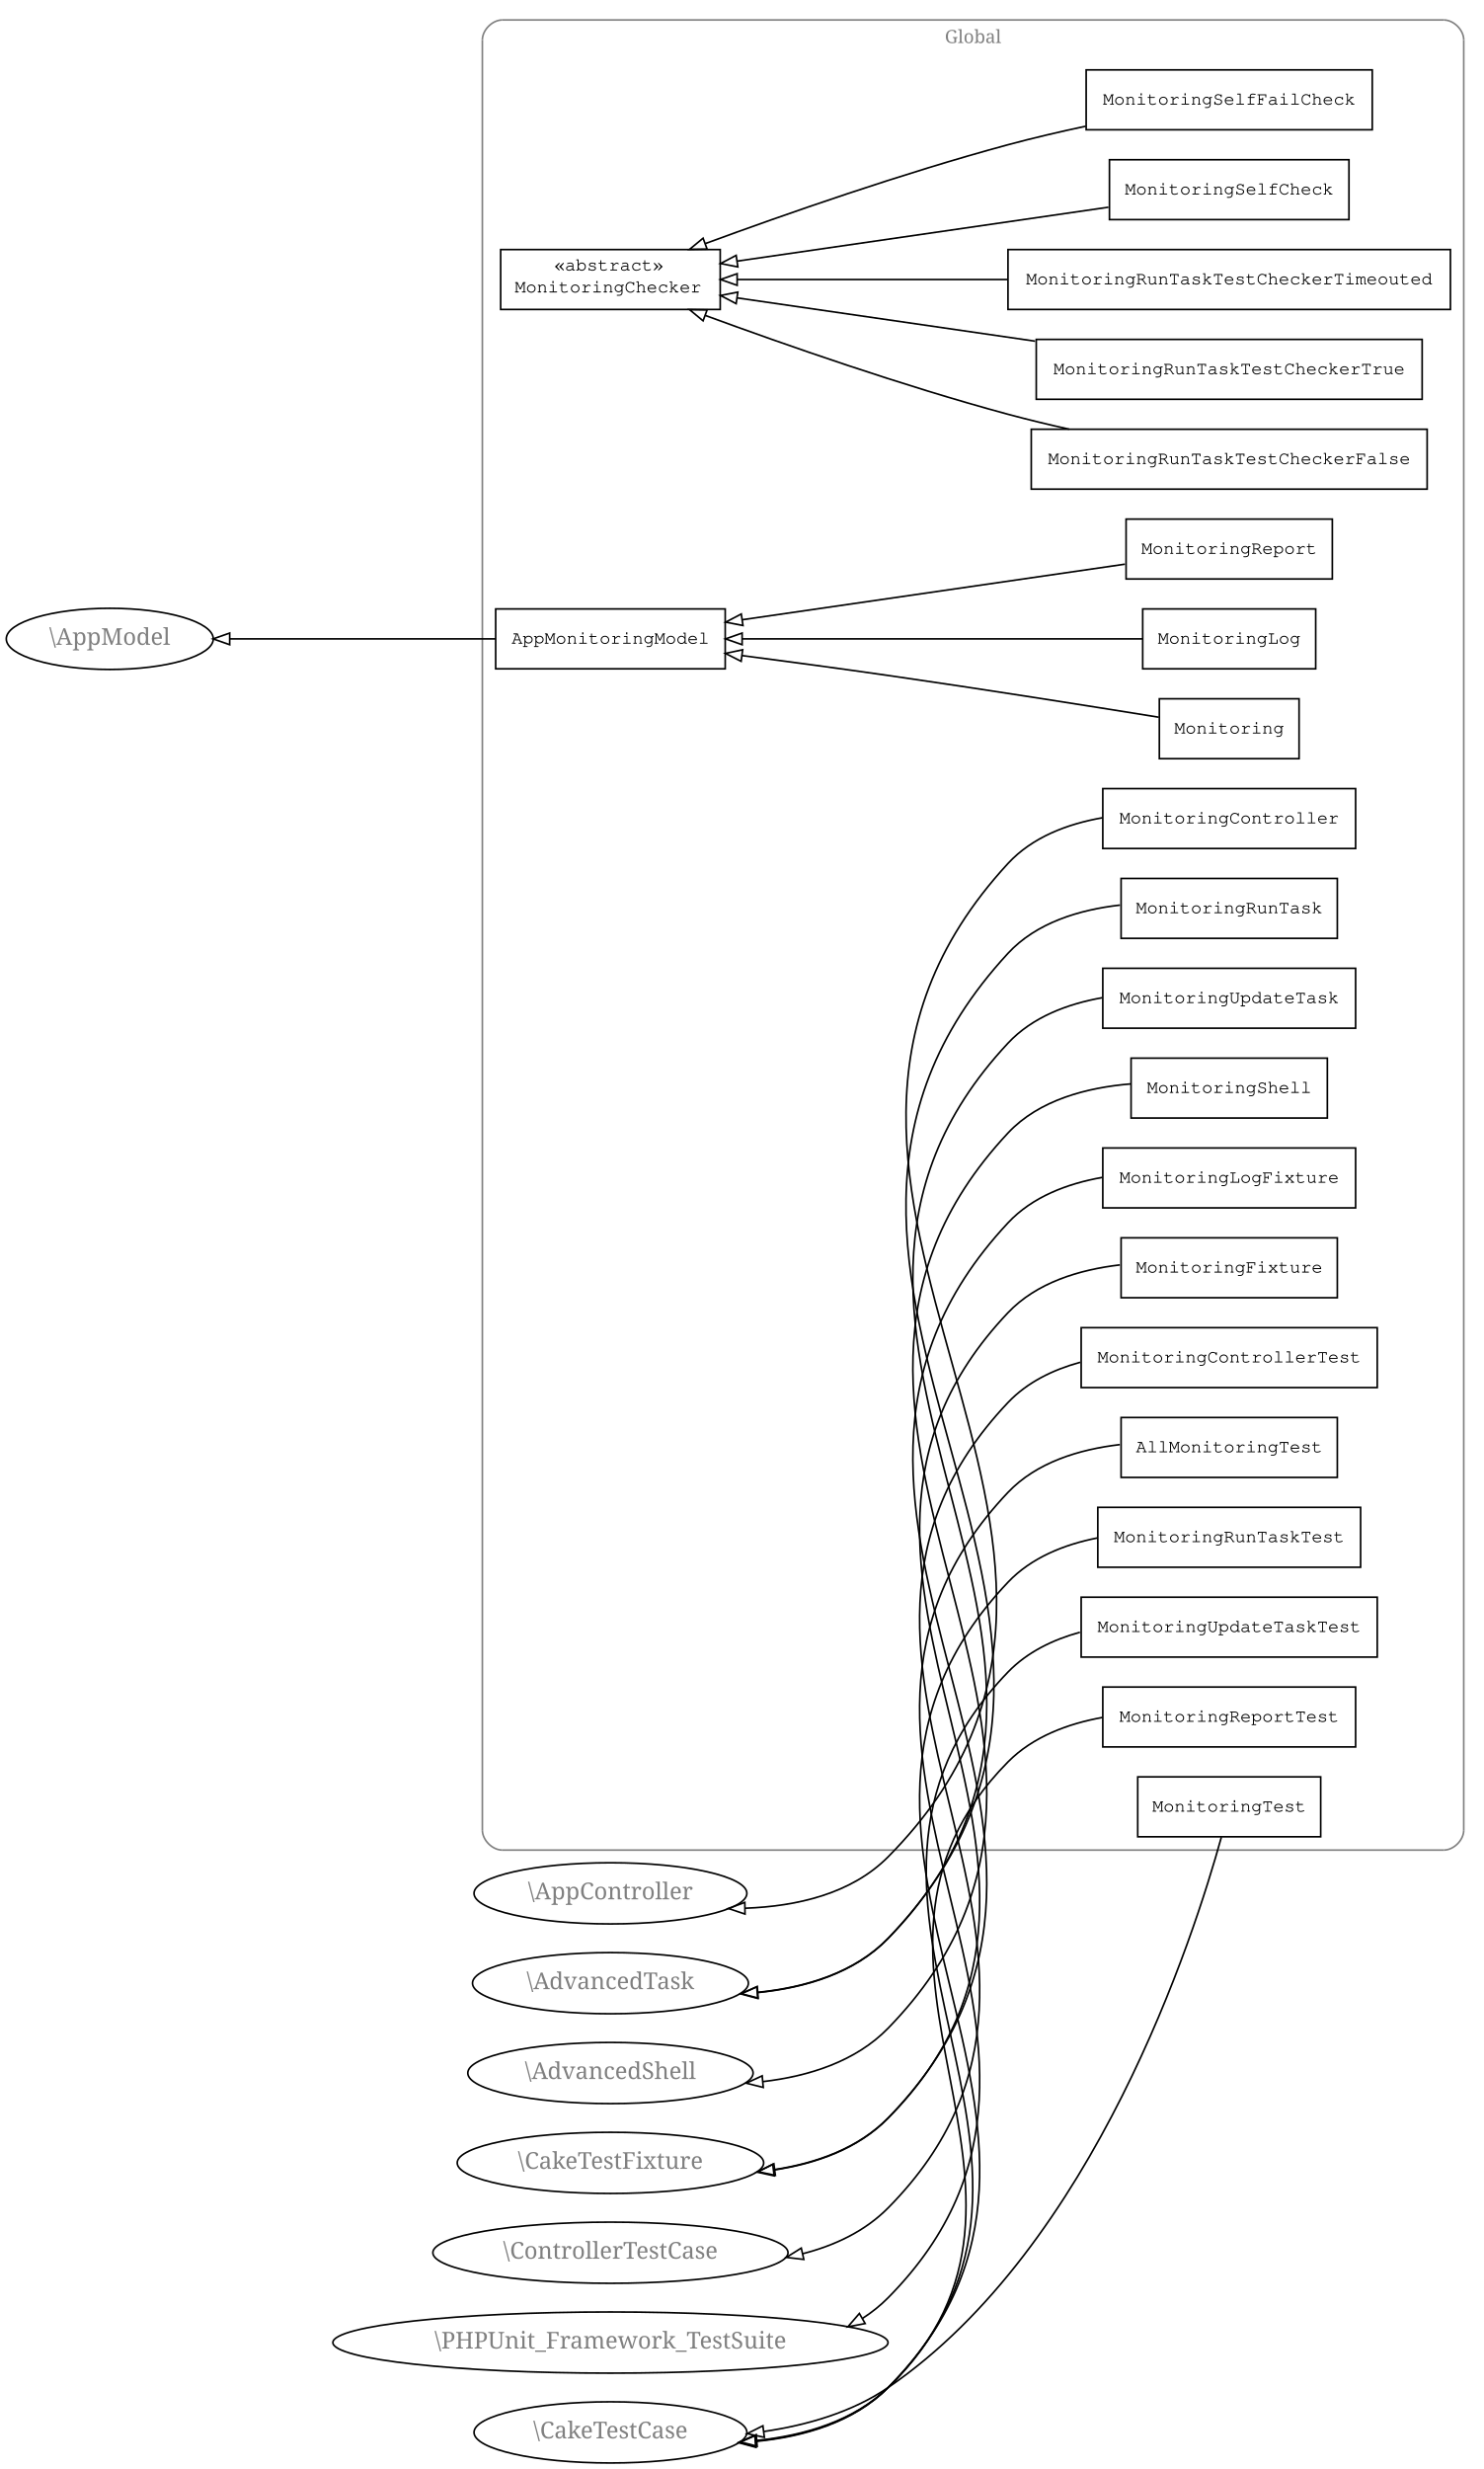
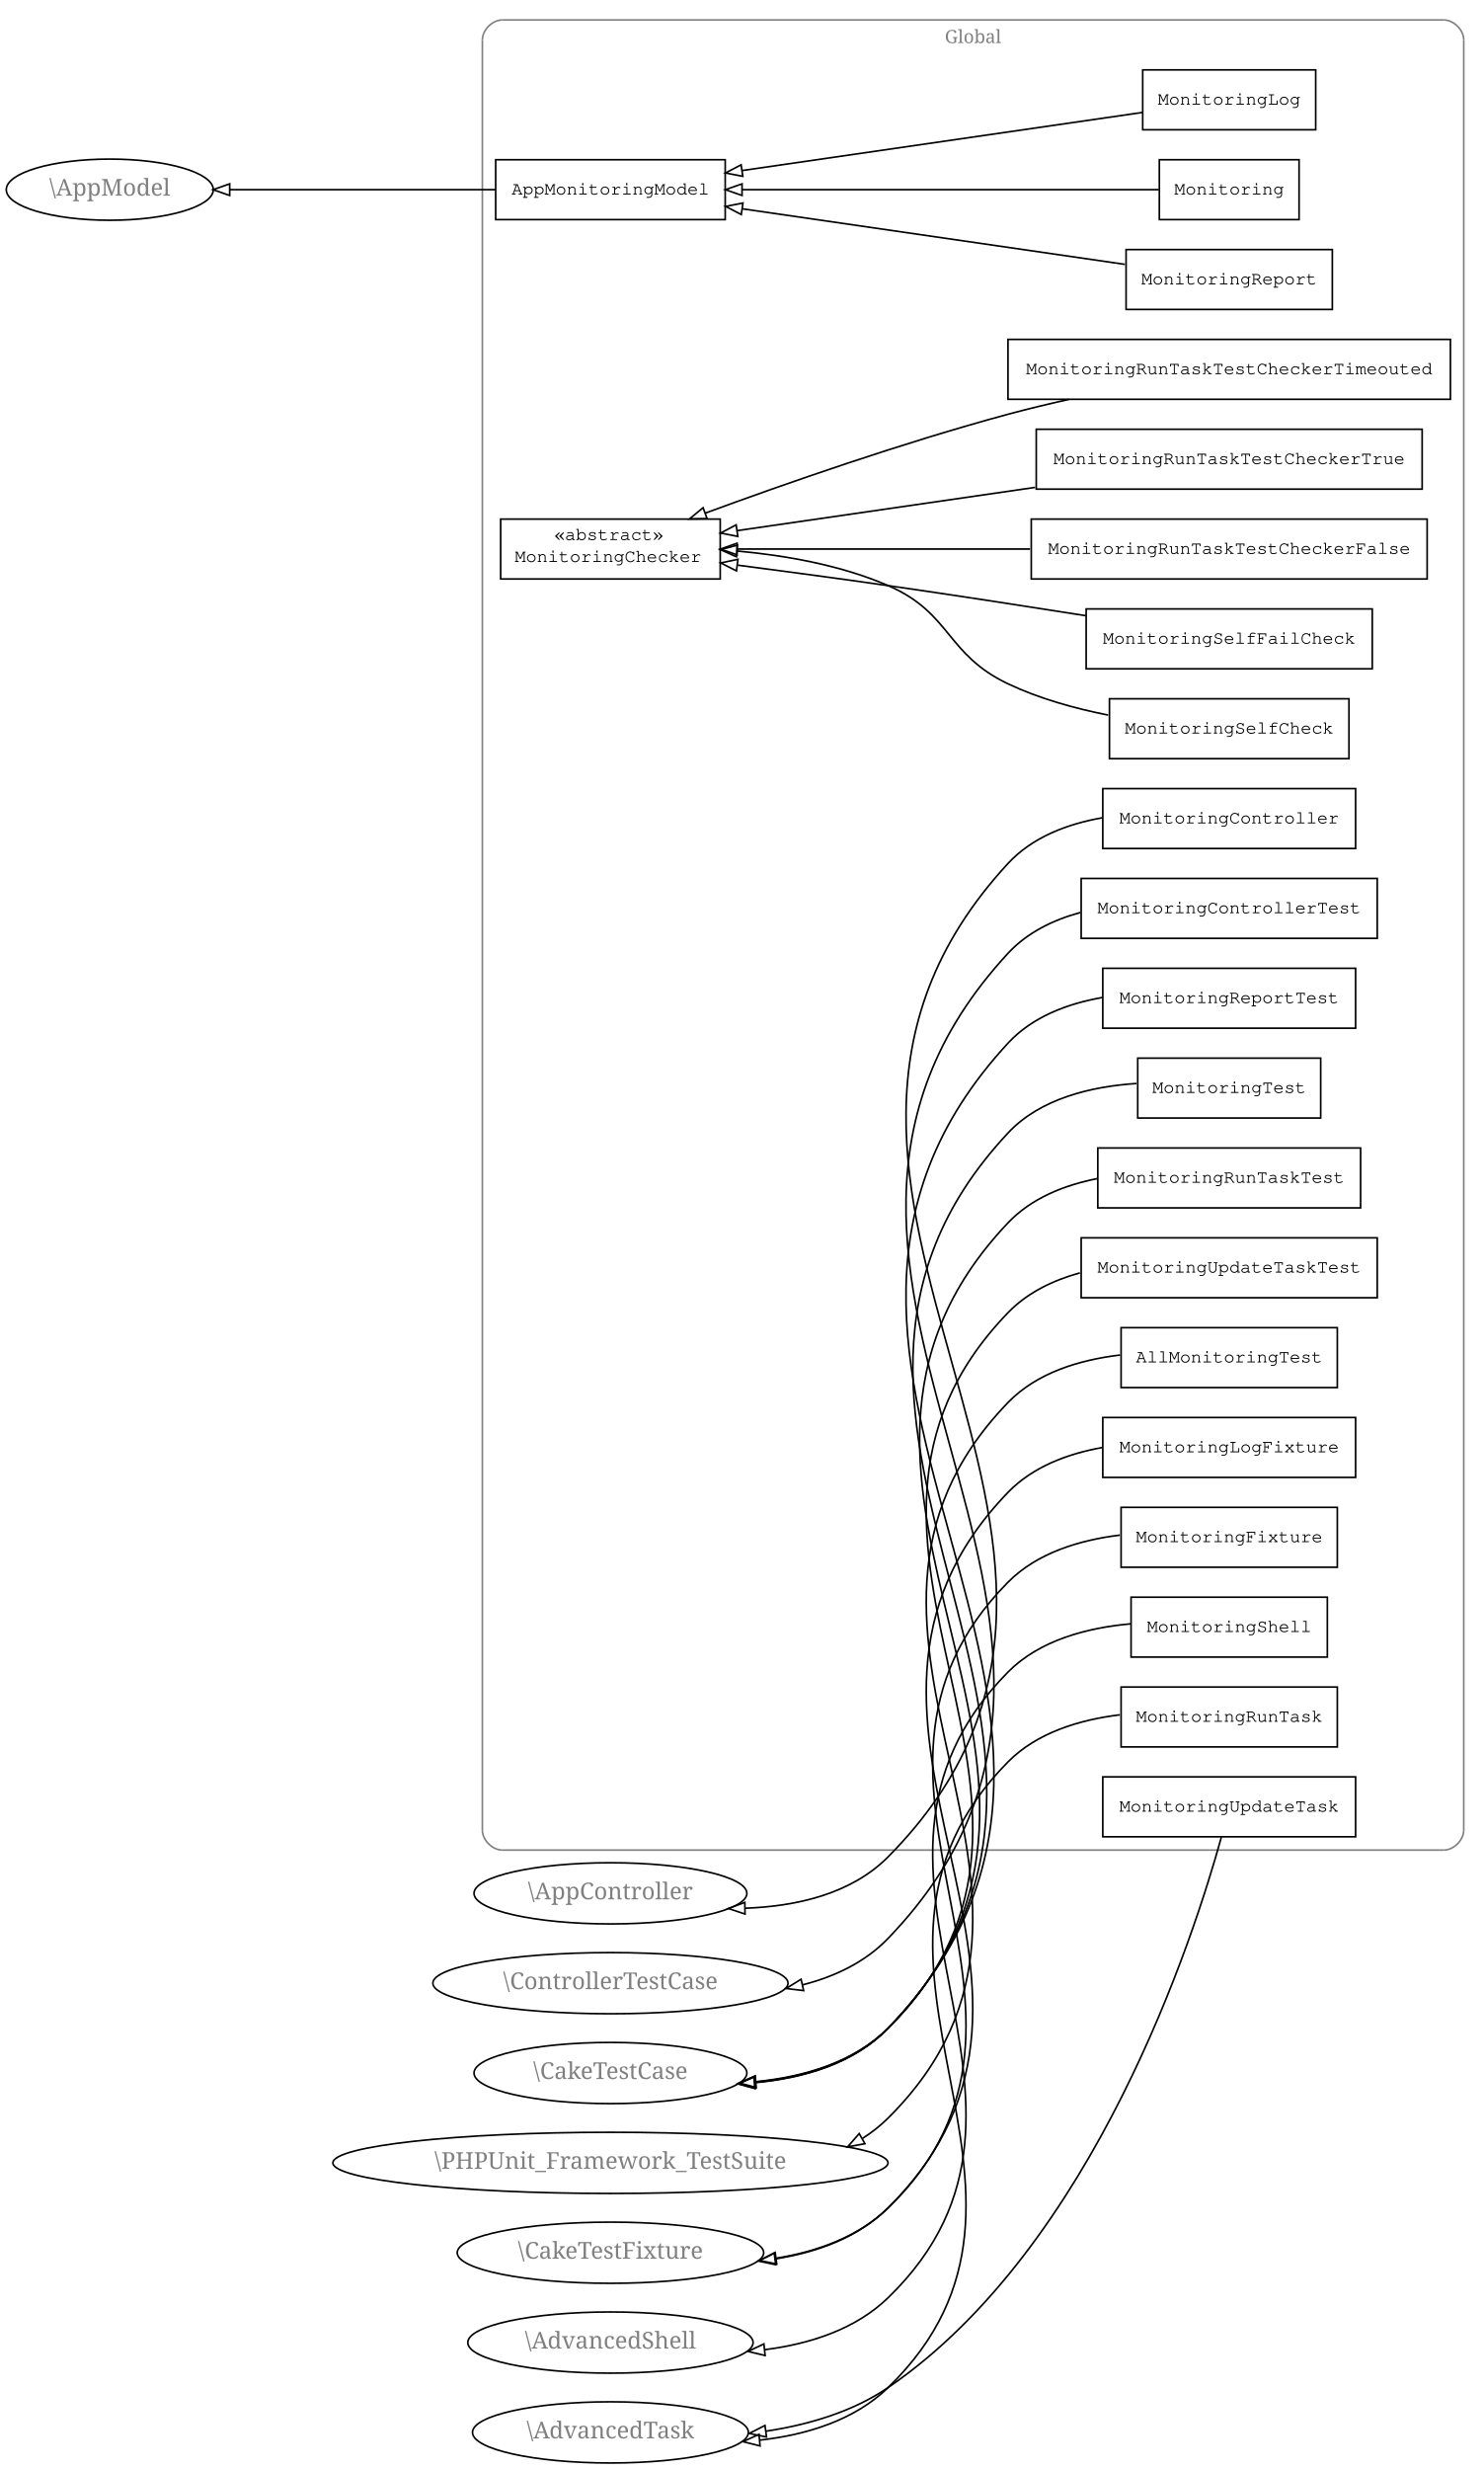
<svg xmlns="http://www.w3.org/2000/svg" width="892pt" height="1484pt" viewBox="0.00 0.00 892.00 1484.00">
  <g id="graph1" class="graph" transform="scale(1 1) rotate(0) translate(4 1480)">
    <polygon fill="white" stroke="white" points="-4,5 -4,-1480 889,-1480 889,5 -4,5" />
    <g id="graph2" class="cluster">
      <polyline fill="none" stroke="gray" points="298,-368 864,-368 " />
      <path fill="none" stroke="gray" d="M864,-368C870,-368 876,-374 876,-380" />
      <polyline fill="none" stroke="gray" points="876,-380 876,-1456 " />
      <path fill="none" stroke="gray" d="M876,-1456C876,-1462 870,-1468 864,-1468" />
      <polyline fill="none" stroke="gray" points="864,-1468 298,-1468 " />
      <path fill="none" stroke="gray" d="M298,-1468C292,-1468 286,-1462 286,-1456" />
      <polyline fill="none" stroke="gray" points="286,-1456 286,-380 " />
      <path fill="none" stroke="gray" d="M286,-380C286,-374 292,-368 298,-368" />
      <text text-anchor="middle" x="581" y="-1454.1" font-family="Times Roman,serif" font-size="11.00" fill="gray">Global</text>
    </g>
    <g id="node2" class="node">
-       <polygon fill="none" stroke="black" points="821,-1438 649,-1438 649,-1402 821,-1402 821,-1438" />
-       <text text-anchor="middle" x="735" y="-1417.1" font-family="Courier,monospace" font-size="11.00">MonitoringSelfFailCheck</text>
-     </g>
-     <g id="node3" class="node">
-       <polygon fill="none" stroke="black" points="429,-1330 297,-1330 297,-1294 429,-1294 429,-1330" />
-       <text text-anchor="start" x="329" y="-1317.43" font-family="Courier,monospace" font-size="11.00">«abstract»</text>
-       <text text-anchor="start" x="305.5" y="-1304.23" font-family="Courier,monospace" font-size="11.00">MonitoringChecker</text>
-     </g>
-     <g id="edge3" class="edge">
-       <path fill="none" stroke="black" d="M648.773,-1404.15C633.126,-1400.81 617.014,-1397.05 602,-1393 538.882,-1375.97 468.143,-1351.27 420.112,-1333.63" />
-       <polygon fill="none" stroke="black" points="421.112,-1330.27 410.518,-1330.09 418.688,-1336.84 421.112,-1330.27" />
-     </g>
-     <g id="node4" class="node">
-       <polygon fill="none" stroke="black" points="807,-1384 663,-1384 663,-1348 807,-1348 807,-1384" />
-       <text text-anchor="middle" x="735" y="-1363.1" font-family="Courier,monospace" font-size="11.00">MonitoringSelfCheck</text>
-     </g>
-     <g id="edge5" class="edge">
-       <path fill="none" stroke="black" d="M662.392,-1355.46C598.166,-1346.14 504.772,-1332.58 439.423,-1323.09" />
-       <polygon fill="none" stroke="black" points="439.584,-1319.58 429.185,-1321.61 438.578,-1326.51 439.584,-1319.58" />
-     </g>
-     <g id="node5" class="node">
      <polygon fill="none" stroke="black" points="811,-1006 659,-1006 659,-970 811,-970 811,-1006" />
      <text text-anchor="middle" x="735" y="-985.1" font-family="Courier,monospace" font-size="11.00">MonitoringController</text>
    </g>
-     <g id="node27" class="node">
+     <g id="node25" class="node">
      <ellipse fill="none" stroke="black" cx="363" cy="-342" rx="82.024" ry="18.385" />
      <text text-anchor="middle" x="363" y="-338.4" font-family="Times Roman,serif" font-size="14.00" fill="gray">\AppController</text>
    </g>
-     <g id="edge7" class="edge">
+     <g id="edge3" class="edge">
      <path fill="none" stroke="black" d="M658.937,-988.508C637.78,-984.811 616.62,-976.844 602,-961 420.756,-764.592 717.94,-554.011 530,-364 507.921,-341.678 474.988,-334.209 444.189,-333.062" />
      <polygon fill="none" stroke="black" points="443.898,-329.557 433.845,-332.903 443.79,-336.556 443.898,-329.557" />
    </g>
+     <g id="node3" class="node">
+       <polygon fill="none" stroke="black" points="432,-1384 294,-1384 294,-1348 432,-1348 432,-1384" />
+       <text text-anchor="middle" x="363" y="-1363.1" font-family="Courier,monospace" font-size="11.00">AppMonitoringModel</text>
+     </g>
+     <g id="node27" class="node">
+       <ellipse fill="none" stroke="black" cx="62" cy="-1366" rx="62.225" ry="18.385" />
+       <text text-anchor="middle" x="62" y="-1362.4" font-family="Times Roman,serif" font-size="14.00" fill="gray">\AppModel</text>
+     </g>
+     <g id="edge5" class="edge">
+       <path fill="none" stroke="black" d="M293.945,-1366C246.143,-1366 182.655,-1366 134.187,-1366" />
+       <polygon fill="none" stroke="black" points="134.084,-1362.5 124.084,-1366 134.084,-1369.5 134.084,-1362.5" />
+     </g>
+     <g id="node4" class="node">
+       <polygon fill="none" stroke="black" points="787,-1438 683,-1438 683,-1402 787,-1402 787,-1438" />
+       <text text-anchor="middle" x="735" y="-1417.1" font-family="Courier,monospace" font-size="11.00">MonitoringLog</text>
+     </g>
+     <g id="edge7" class="edge">
+       <path fill="none" stroke="black" d="M682.883,-1412.43C620.338,-1403.36 514.827,-1388.04 442.189,-1377.5" />
+       <polygon fill="none" stroke="black" points="442.565,-1374.01 432.166,-1376.04 441.56,-1380.94 442.565,-1374.01" />
+     </g>
+     <g id="node5" class="node">
+       <polygon fill="none" stroke="black" points="777,-1384 693,-1384 693,-1348 777,-1348 777,-1384" />
+       <text text-anchor="middle" x="735" y="-1363.1" font-family="Courier,monospace" font-size="11.00">Monitoring</text>
+     </g>
+     <g id="edge9" class="edge">
+       <path fill="none" stroke="black" d="M692.689,-1366C631.909,-1366 518.789,-1366 442.204,-1366" />
+       <polygon fill="none" stroke="black" points="442.118,-1362.5 432.118,-1366 442.118,-1369.5 442.118,-1362.5" />
+     </g>
    <g id="node6" class="node">
-       <polygon fill="none" stroke="black" points="800,-952 670,-952 670,-916 800,-916 800,-952" />
-       <text text-anchor="middle" x="735" y="-931.1" font-family="Courier,monospace" font-size="11.00">MonitoringRunTask</text>
-     </g>
-     <g id="node29" class="node">
-       <ellipse fill="none" stroke="black" cx="363" cy="-288" rx="82.939" ry="18.385" />
-       <text text-anchor="middle" x="363" y="-284.4" font-family="Times Roman,serif" font-size="14.00" fill="gray">\AdvancedTask</text>
-     </g>
-     <g id="edge9" class="edge">
-       <path fill="none" stroke="black" d="M669.323,-935.989C644.904,-933.201 619.026,-925.432 602,-907 422.154,-712.303 713.703,-506.061 530,-315 509.788,-293.979 480.132,-285.202 451.399,-282.335" />
-       <polygon fill="none" stroke="black" points="451.53,-278.834 441.291,-281.556 450.992,-285.814 451.53,-278.834" />
+       <polygon fill="none" stroke="black" points="797,-1330 673,-1330 673,-1294 797,-1294 797,-1330" />
+       <text text-anchor="middle" x="735" y="-1309.1" font-family="Courier,monospace" font-size="11.00">MonitoringReport</text>
+     </g>
+     <g id="edge11" class="edge">
+       <path fill="none" stroke="black" d="M672.316,-1321.1C608.964,-1330.3 510.874,-1344.53 442.185,-1354.51" />
+       <polygon fill="none" stroke="black" points="441.665,-1351.04 432.271,-1355.94 442.67,-1357.97 441.665,-1351.04" />
    </g>
    <g id="node7" class="node">
+       <polygon fill="none" stroke="black" points="824,-952 646,-952 646,-916 824,-916 824,-952" />
+       <text text-anchor="middle" x="735" y="-931.1" font-family="Courier,monospace" font-size="11.00">MonitoringControllerTest</text>
+     </g>
+     <g id="node32" class="node">
+       <ellipse fill="none" stroke="black" cx="363" cy="-288" rx="106.773" ry="18.385" />
+       <text text-anchor="middle" x="363" y="-284.4" font-family="Times Roman,serif" font-size="14.00" fill="gray">\ControllerTestCase</text>
+     </g>
+     <g id="edge13" class="edge">
+       <path fill="none" stroke="black" d="M645.483,-931.518C629.067,-927.049 613.511,-919.461 602,-907 422.154,-712.303 713.703,-506.061 530,-315 516.156,-300.602 497.882,-291.948 478.507,-287.003" />
+       <polygon fill="none" stroke="black" points="479.131,-283.556 468.61,-284.804 477.613,-290.389 479.131,-283.556" />
+     </g>
+     <g id="node8" class="node">
      <polygon fill="none" stroke="black" points="811,-898 659,-898 659,-862 811,-862 811,-898" />
-       <text text-anchor="middle" x="735" y="-877.1" font-family="Courier,monospace" font-size="11.00">MonitoringUpdateTask</text>
-     </g>
-     <g id="edge11" class="edge">
-       <path fill="none" stroke="black" d="M658.718,-880.328C637.681,-876.601 616.643,-868.662 602,-853 437.247,-676.777 698.244,-487.893 530,-315 509.754,-294.195 480.245,-285.43 451.645,-282.511" />
-       <polygon fill="none" stroke="black" points="451.829,-279.014 441.584,-281.712 451.275,-285.992 451.829,-279.014" />
-     </g>
-     <g id="node8" class="node">
-       <polygon fill="none" stroke="black" points="794,-844 676,-844 676,-808 794,-808 794,-844" />
-       <text text-anchor="middle" x="735" y="-823.1" font-family="Courier,monospace" font-size="11.00">MonitoringShell</text>
-     </g>
-     <g id="node32" class="node">
-       <ellipse fill="none" stroke="black" cx="363" cy="-234" rx="85.768" ry="18.385" />
-       <text text-anchor="middle" x="363" y="-230.4" font-family="Times Roman,serif" font-size="14.00" fill="gray">\AdvancedShell</text>
-     </g>
-     <g id="edge13" class="edge">
-       <path fill="none" stroke="black" d="M675.923,-828.52C649.723,-826.38 620.665,-818.965 602,-799 437.247,-622.777 698.244,-433.893 530,-261 510.481,-240.942 482.352,-232.075 454.729,-228.848" />
-       <polygon fill="none" stroke="black" points="454.873,-225.346 444.591,-227.904 454.224,-232.316 454.873,-225.346" />
+       <text text-anchor="middle" x="735" y="-877.1" font-family="Courier,monospace" font-size="11.00">MonitoringReportTest</text>
+     </g>
+     <g id="node34" class="node">
+       <ellipse fill="none" stroke="black" cx="363" cy="-234" rx="82.024" ry="18.385" />
+       <text text-anchor="middle" x="363" y="-230.4" font-family="Times Roman,serif" font-size="14.00" fill="gray">\CakeTestCase</text>
+     </g>
+     <g id="edge15" class="edge">
+       <path fill="none" stroke="black" d="M658.947,-880.499C637.79,-876.801 616.628,-868.836 602,-853 422.154,-658.303 713.703,-452.061 530,-261 509.424,-239.6 479.06,-230.89 449.846,-228.185" />
+       <polygon fill="none" stroke="black" points="449.798,-224.673 439.579,-227.468 449.311,-231.656 449.798,-224.673" />
    </g>
    <g id="node9" class="node">
-       <polygon fill="none" stroke="black" points="811,-790 659,-790 659,-754 811,-754 811,-790" />
-       <text text-anchor="middle" x="735" y="-769.1" font-family="Courier,monospace" font-size="11.00">MonitoringLogFixture</text>
-     </g>
-     <g id="node34" class="node">
-       <ellipse fill="none" stroke="black" cx="363" cy="-180" rx="92.13" ry="18.385" />
-       <text text-anchor="middle" x="363" y="-176.4" font-family="Times Roman,serif" font-size="14.00" fill="gray">\CakeTestFixture</text>
-     </g>
-     <g id="edge15" class="edge">
-       <path fill="none" stroke="black" d="M658.718,-772.328C637.681,-768.601 616.643,-760.662 602,-745 437.247,-568.777 698.244,-379.893 530,-207 512.008,-188.511 486.702,-179.531 461.218,-175.712" />
-       <polygon fill="none" stroke="black" points="461.432,-172.212 451.077,-174.453 460.57,-179.158 461.432,-172.212" />
+       <polygon fill="none" stroke="black" points="790,-844 680,-844 680,-808 790,-808 790,-844" />
+       <text text-anchor="middle" x="735" y="-823.1" font-family="Courier,monospace" font-size="11.00">MonitoringTest</text>
+     </g>
+     <g id="edge17" class="edge">
+       <path fill="none" stroke="black" d="M679.294,-828.768C652.247,-826.996 621.47,-819.825 602,-799 437.247,-622.777 698.244,-433.893 530,-261 509.387,-239.818 479.174,-231.117 450.093,-228.358" />
+       <polygon fill="none" stroke="black" points="450.098,-224.849 439.872,-227.619 449.593,-231.831 450.098,-224.849" />
    </g>
    <g id="node10" class="node">
-       <polygon fill="none" stroke="black" points="800,-736 670,-736 670,-700 800,-700 800,-736" />
-       <text text-anchor="middle" x="735" y="-715.1" font-family="Courier,monospace" font-size="11.00">MonitoringFixture</text>
-     </g>
-     <g id="edge17" class="edge">
-       <path fill="none" stroke="black" d="M669.229,-719.715C644.946,-716.862 619.189,-709.118 602,-691 452.317,-533.228 682.808,-361.747 530,-207 512.056,-188.828 487.033,-179.886 461.812,-176" />
-       <polygon fill="none" stroke="black" points="462.138,-172.513 451.774,-174.71 461.246,-179.456 462.138,-172.513" />
+       <polygon fill="none" stroke="black" points="800,-682 670,-682 670,-646 800,-646 800,-682" />
+       <text text-anchor="middle" x="735" y="-661.1" font-family="Courier,monospace" font-size="11.00">AllMonitoringTest</text>
+     </g>
+     <g id="node37" class="node">
+       <ellipse fill="none" stroke="black" cx="363" cy="-180" rx="166.877" ry="18.385" />
+       <text text-anchor="middle" x="363" y="-176.4" font-family="Times Roman,serif" font-size="14.00" fill="gray">\PHPUnit_Framework_TestSuite</text>
+     </g>
+     <g id="edge19" class="edge">
+       <path fill="none" stroke="black" d="M669.398,-665.553C645.139,-662.677 619.354,-654.961 602,-637 467.358,-497.648 667.401,-343.632 530,-207 525.285,-202.311 520.098,-198.241 514.559,-194.716" />
+       <polygon fill="none" stroke="black" points="516.006,-191.512 505.582,-189.615 512.547,-197.599 516.006,-191.512" />
    </g>
    <g id="node11" class="node">
-       <polygon fill="none" stroke="black" points="824,-682 646,-682 646,-646 824,-646 824,-682" />
-       <text text-anchor="middle" x="735" y="-661.1" font-family="Courier,monospace" font-size="11.00">MonitoringControllerTest</text>
-     </g>
-     <g id="node37" class="node">
-       <ellipse fill="none" stroke="black" cx="363" cy="-126" rx="106.773" ry="18.385" />
-       <text text-anchor="middle" x="363" y="-122.4" font-family="Times Roman,serif" font-size="14.00" fill="gray">\ControllerTestCase</text>
-     </g>
-     <g id="edge19" class="edge">
-       <path fill="none" stroke="black" d="M645.397,-661.186C629.088,-656.722 613.595,-649.221 602,-637 452.317,-479.228 682.808,-307.747 530,-153 516.054,-138.877 497.832,-130.329 478.565,-125.396" />
-       <polygon fill="none" stroke="black" points="479.248,-121.963 468.725,-123.197 477.721,-128.794 479.248,-121.963" />
+       <polygon fill="none" stroke="black" points="814,-790 656,-790 656,-754 814,-754 814,-790" />
+       <text text-anchor="middle" x="735" y="-769.1" font-family="Courier,monospace" font-size="11.00">MonitoringRunTaskTest</text>
+     </g>
+     <g id="edge21" class="edge">
+       <path fill="none" stroke="black" d="M655.74,-771.61C635.76,-767.661 616.027,-759.785 602,-745 452.317,-587.228 682.808,-415.747 530,-261 509.325,-240.063 479.255,-231.378 450.31,-228.563" />
+       <polygon fill="none" stroke="black" points="450.369,-225.057 440.136,-227.801 449.847,-232.038 450.369,-225.057" />
    </g>
    <g id="node12" class="node">
-       <polygon fill="none" stroke="black" points="800,-628 670,-628 670,-592 800,-592 800,-628" />
-       <text text-anchor="middle" x="735" y="-607.1" font-family="Courier,monospace" font-size="11.00">AllMonitoringTest</text>
-     </g>
-     <g id="node39" class="node">
-       <ellipse fill="none" stroke="black" cx="363" cy="-72" rx="166.877" ry="18.385" />
-       <text text-anchor="middle" x="363" y="-68.4" font-family="Times Roman,serif" font-size="14.00" fill="gray">\PHPUnit_Framework_TestSuite</text>
-     </g>
-     <g id="edge21" class="edge">
-       <path fill="none" stroke="black" d="M669.229,-611.715C644.946,-608.862 619.189,-601.118 602,-583 452.317,-425.228 682.808,-253.747 530,-99 525.328,-94.269 520.176,-90.163 514.666,-86.609" />
-       <polygon fill="none" stroke="black" points="516.142,-83.421 505.729,-81.469 512.652,-89.489 516.142,-83.421" />
+       <polygon fill="none" stroke="black" points="868,-1276 602,-1276 602,-1240 868,-1240 868,-1276" />
+       <text text-anchor="middle" x="735" y="-1255.1" font-family="Courier,monospace" font-size="11.00">MonitoringRunTaskTestCheckerTimeouted</text>
+     </g>
+     <g id="node18" class="node">
+       <polygon fill="none" stroke="black" points="429,-1168 297,-1168 297,-1132 429,-1132 429,-1168" />
+       <text text-anchor="start" x="329" y="-1155.43" font-family="Courier,monospace" font-size="11.00">«abstract»</text>
+       <text text-anchor="start" x="305.5" y="-1142.23" font-family="Courier,monospace" font-size="11.00">MonitoringChecker</text>
+     </g>
+     <g id="edge23" class="edge">
+       <path fill="none" stroke="black" d="M638.768,-1239.97C626.34,-1237.2 613.829,-1234.19 602,-1231 538.882,-1213.97 468.143,-1189.27 420.112,-1171.63" />
+       <polygon fill="none" stroke="black" points="421.112,-1168.27 410.518,-1168.09 418.688,-1174.84 421.112,-1168.27" />
    </g>
    <g id="node13" class="node">
-       <polygon fill="none" stroke="black" points="814,-574 656,-574 656,-538 814,-538 814,-574" />
-       <text text-anchor="middle" x="735" y="-553.1" font-family="Courier,monospace" font-size="11.00">MonitoringRunTaskTest</text>
-     </g>
-     <g id="node41" class="node">
-       <ellipse fill="none" stroke="black" cx="363" cy="-18" rx="82.024" ry="18.385" />
-       <text text-anchor="middle" x="363" y="-14.4" font-family="Times Roman,serif" font-size="14.00" fill="gray">\CakeTestCase</text>
-     </g>
-     <g id="edge23" class="edge">
-       <path fill="none" stroke="black" d="M655.74,-555.61C635.76,-551.661 616.027,-543.785 602,-529 452.317,-371.228 682.808,-199.747 530,-45 509.325,-24.063 479.255,-15.378 450.31,-12.563" />
-       <polygon fill="none" stroke="black" points="450.369,-9.057 440.136,-11.801 449.847,-16.038 450.369,-9.057" />
+       <polygon fill="none" stroke="black" points="851,-1222 619,-1222 619,-1186 851,-1186 851,-1222" />
+       <text text-anchor="middle" x="735" y="-1201.1" font-family="Courier,monospace" font-size="11.00">MonitoringRunTaskTestCheckerTrue</text>
+     </g>
+     <g id="edge25" class="edge">
+       <path fill="none" stroke="black" d="M618.318,-1187.06C559.888,-1178.58 490.808,-1168.55 439.247,-1161.07" />
+       <polygon fill="none" stroke="black" points="439.576,-1157.58 429.177,-1159.61 438.57,-1164.51 439.576,-1157.58" />
    </g>
    <g id="node14" class="node">
-       <polygon fill="none" stroke="black" points="868,-1330 602,-1330 602,-1294 868,-1294 868,-1330" />
-       <text text-anchor="middle" x="735" y="-1309.1" font-family="Courier,monospace" font-size="11.00">MonitoringRunTaskTestCheckerTimeouted</text>
-     </g>
-     <g id="edge25" class="edge">
-       <path fill="none" stroke="black" d="M601.75,-1312C547.172,-1312 485.988,-1312 439.223,-1312" />
-       <polygon fill="none" stroke="black" points="439.17,-1308.5 429.17,-1312 439.169,-1315.5 439.17,-1308.5" />
+       <polygon fill="none" stroke="black" points="854,-1168 616,-1168 616,-1132 854,-1132 854,-1168" />
+       <text text-anchor="middle" x="735" y="-1147.1" font-family="Courier,monospace" font-size="11.00">MonitoringRunTaskTestCheckerFalse</text>
+     </g>
+     <g id="edge27" class="edge">
+       <path fill="none" stroke="black" d="M615.249,-1150C557.525,-1150 490.008,-1150 439.359,-1150" />
+       <polygon fill="none" stroke="black" points="439.139,-1146.5 429.139,-1150 439.139,-1153.5 439.139,-1146.5" />
    </g>
    <g id="node15" class="node">
-       <polygon fill="none" stroke="black" points="851,-1276 619,-1276 619,-1240 851,-1240 851,-1276" />
-       <text text-anchor="middle" x="735" y="-1255.1" font-family="Courier,monospace" font-size="11.00">MonitoringRunTaskTestCheckerTrue</text>
-     </g>
-     <g id="edge27" class="edge">
-       <path fill="none" stroke="black" d="M618.318,-1274.94C559.888,-1283.42 490.808,-1293.45 439.247,-1300.93" />
-       <polygon fill="none" stroke="black" points="438.57,-1297.49 429.177,-1302.39 439.576,-1304.42 438.57,-1297.49" />
+       <polygon fill="none" stroke="black" points="824,-736 646,-736 646,-700 824,-700 824,-736" />
+       <text text-anchor="middle" x="735" y="-715.1" font-family="Courier,monospace" font-size="11.00">MonitoringUpdateTaskTest</text>
+     </g>
+     <g id="edge29" class="edge">
+       <path fill="none" stroke="black" d="M645.227,-714.927C629.03,-710.465 613.624,-703.03 602,-691 467.358,-551.648 667.401,-397.632 530,-261 509.228,-240.345 479.293,-231.686 450.486,-228.811" />
+       <polygon fill="none" stroke="black" points="450.602,-225.31 440.361,-228.025 450.061,-232.289 450.602,-225.31" />
    </g>
    <g id="node16" class="node">
-       <polygon fill="none" stroke="black" points="854,-1222 616,-1222 616,-1186 854,-1186 854,-1222" />
-       <text text-anchor="middle" x="735" y="-1201.1" font-family="Courier,monospace" font-size="11.00">MonitoringRunTaskTestCheckerFalse</text>
-     </g>
-     <g id="edge29" class="edge">
-       <path fill="none" stroke="black" d="M638.768,-1222.03C626.34,-1224.8 613.829,-1227.81 602,-1231 538.882,-1248.03 468.143,-1272.73 420.112,-1290.37" />
-       <polygon fill="none" stroke="black" points="418.688,-1287.16 410.518,-1293.91 421.112,-1293.73 418.688,-1287.16" />
+       <polygon fill="none" stroke="black" points="811,-628 659,-628 659,-592 811,-592 811,-628" />
+       <text text-anchor="middle" x="735" y="-607.1" font-family="Courier,monospace" font-size="11.00">MonitoringLogFixture</text>
+     </g>
+     <g id="node44" class="node">
+       <ellipse fill="none" stroke="black" cx="363" cy="-126" rx="92.13" ry="18.385" />
+       <text text-anchor="middle" x="363" y="-122.4" font-family="Times Roman,serif" font-size="14.00" fill="gray">\CakeTestFixture</text>
+     </g>
+     <g id="edge31" class="edge">
+       <path fill="none" stroke="black" d="M658.689,-609.964C637.778,-606.201 616.816,-598.335 602,-583 467.358,-443.648 667.401,-289.632 530,-153 511.983,-135.083 487.07,-126.193 461.98,-122.274" />
+       <polygon fill="none" stroke="black" points="462.365,-118.795 451.995,-120.967 461.456,-125.736 462.365,-118.795" />
    </g>
    <g id="node17" class="node">
-       <polygon fill="none" stroke="black" points="824,-520 646,-520 646,-484 824,-484 824,-520" />
-       <text text-anchor="middle" x="735" y="-499.1" font-family="Courier,monospace" font-size="11.00">MonitoringUpdateTaskTest</text>
-     </g>
-     <g id="edge31" class="edge">
-       <path fill="none" stroke="black" d="M645.227,-498.927C629.03,-494.465 613.624,-487.03 602,-475 467.358,-335.648 667.401,-181.632 530,-45 509.228,-24.345 479.293,-15.686 450.486,-12.811" />
-       <polygon fill="none" stroke="black" points="450.602,-9.31 440.361,-12.025 450.061,-16.289 450.602,-9.31" />
-     </g>
-     <g id="node18" class="node">
-       <polygon fill="none" stroke="black" points="811,-466 659,-466 659,-430 811,-430 811,-466" />
-       <text text-anchor="middle" x="735" y="-445.1" font-family="Courier,monospace" font-size="11.00">MonitoringReportTest</text>
+       <polygon fill="none" stroke="black" points="800,-574 670,-574 670,-538 800,-538 800,-574" />
+       <text text-anchor="middle" x="735" y="-553.1" font-family="Courier,monospace" font-size="11.00">MonitoringFixture</text>
    </g>
    <g id="edge33" class="edge">
-       <path fill="none" stroke="black" d="M658.912,-447.746C638.008,-443.977 616.994,-436.161 602,-421 482.356,-300.023 652.039,-163.561 530,-45 509.178,-24.771 479.538,-16.138 450.994,-13.163" />
-       <polygon fill="none" stroke="black" points="451.213,-9.669 440.959,-12.336 450.638,-16.645 451.213,-9.669" />
+       <path fill="none" stroke="black" d="M669.269,-557.302C645.139,-554.366 619.479,-546.674 602,-529 482.356,-408.023 652.039,-271.561 530,-153 512.041,-135.553 487.522,-126.732 462.805,-122.726" />
+       <polygon fill="none" stroke="black" points="462.975,-119.217 452.594,-121.335 462.03,-126.153 462.975,-119.217" />
    </g>
    <g id="node19" class="node">
-       <polygon fill="none" stroke="black" points="790,-412 680,-412 680,-376 790,-376 790,-412" />
-       <text text-anchor="middle" x="735" y="-391.1" font-family="Courier,monospace" font-size="11.00">MonitoringTest</text>
+       <polygon fill="none" stroke="black" points="821,-1114 649,-1114 649,-1078 821,-1078 821,-1114" />
+       <text text-anchor="middle" x="735" y="-1093.1" font-family="Courier,monospace" font-size="11.00">MonitoringSelfFailCheck</text>
    </g>
    <g id="edge35" class="edge">
-       <path fill="none" stroke="black" d="M730.279,-375.757C713.977,-316.739 654.112,-129.909 530,-45 508.28,-30.141 481.305,-22.375 455.414,-18.559" />
-       <polygon fill="none" stroke="black" points="455.541,-15.046 445.176,-17.24 454.647,-21.989 455.541,-15.046" />
+       <path fill="none" stroke="black" d="M648.79,-1109.93C612.19,-1115.72 569.041,-1122.38 530,-1128 500.482,-1132.25 467.982,-1136.6 439.559,-1140.3" />
+       <polygon fill="none" stroke="black" points="438.751,-1136.88 429.284,-1141.64 439.652,-1143.82 438.751,-1136.88" />
    </g>
    <g id="node20" class="node">
-       <polygon fill="none" stroke="black" points="797,-1168 673,-1168 673,-1132 797,-1132 797,-1168" />
-       <text text-anchor="middle" x="735" y="-1147.1" font-family="Courier,monospace" font-size="11.00">MonitoringReport</text>
+       <polygon fill="none" stroke="black" points="807,-1060 663,-1060 663,-1024 807,-1024 807,-1060" />
+       <text text-anchor="middle" x="735" y="-1039.1" font-family="Courier,monospace" font-size="11.00">MonitoringSelfCheck</text>
+     </g>
+     <g id="edge37" class="edge">
+       <path fill="none" stroke="black" d="M662.195,-1050.2C642.053,-1054.2 620.623,-1060.16 602,-1069 564.629,-1086.75 567.964,-1111.56 530,-1128 501.795,-1140.22 468.599,-1146.11 439.265,-1148.81" />
+       <polygon fill="none" stroke="black" points="438.748,-1145.34 429.064,-1149.64 439.315,-1152.32 438.748,-1145.34" />
+     </g>
+     <g id="node21" class="node">
+       <polygon fill="none" stroke="black" points="794,-520 676,-520 676,-484 794,-484 794,-520" />
+       <text text-anchor="middle" x="735" y="-499.1" font-family="Courier,monospace" font-size="11.00">MonitoringShell</text>
+     </g>
+     <g id="node49" class="node">
+       <ellipse fill="none" stroke="black" cx="363" cy="-72" rx="85.768" ry="18.385" />
+       <text text-anchor="middle" x="363" y="-68.4" font-family="Times Roman,serif" font-size="14.00" fill="gray">\AdvancedShell</text>
+     </g>
+     <g id="edge39" class="edge">
+       <path fill="none" stroke="black" d="M675.744,-503.983C649.827,-501.67 621.053,-494.265 602,-475 482.356,-354.023 652.039,-217.561 530,-99 510.387,-79.946 482.951,-71.18 455.976,-67.74" />
+       <polygon fill="none" stroke="black" points="455.985,-64.222 445.677,-66.671 455.263,-71.184 455.985,-64.222" />
    </g>
    <g id="node22" class="node">
-       <polygon fill="none" stroke="black" points="432,-1114 294,-1114 294,-1078 432,-1078 432,-1114" />
-       <text text-anchor="middle" x="363" y="-1093.1" font-family="Courier,monospace" font-size="11.00">AppMonitoringModel</text>
-     </g>
-     <g id="edge37" class="edge">
-       <path fill="none" stroke="black" d="M672.316,-1140.9C608.964,-1131.7 510.874,-1117.47 442.185,-1107.49" />
-       <polygon fill="none" stroke="black" points="442.67,-1104.03 432.271,-1106.06 441.665,-1110.96 442.67,-1104.03" />
-     </g>
-     <g id="node21" class="node">
-       <polygon fill="none" stroke="black" points="787,-1114 683,-1114 683,-1078 787,-1078 787,-1114" />
-       <text text-anchor="middle" x="735" y="-1093.1" font-family="Courier,monospace" font-size="11.00">MonitoringLog</text>
-     </g>
-     <g id="edge39" class="edge">
-       <path fill="none" stroke="black" d="M682.883,-1096C620.338,-1096 514.827,-1096 442.189,-1096" />
-       <polygon fill="none" stroke="black" points="442.166,-1092.5 432.166,-1096 442.166,-1099.5 442.166,-1092.5" />
+       <polygon fill="none" stroke="black" points="800,-466 670,-466 670,-430 800,-430 800,-466" />
+       <text text-anchor="middle" x="735" y="-445.1" font-family="Courier,monospace" font-size="11.00">MonitoringRunTask</text>
    </g>
    <g id="node51" class="node">
-       <ellipse fill="none" stroke="black" cx="62" cy="-1096" rx="62.225" ry="18.385" />
-       <text text-anchor="middle" x="62" y="-1092.4" font-family="Times Roman,serif" font-size="14.00" fill="gray">\AppModel</text>
+       <ellipse fill="none" stroke="black" cx="363" cy="-18" rx="82.939" ry="18.385" />
+       <text text-anchor="middle" x="363" y="-14.4" font-family="Times Roman,serif" font-size="14.00" fill="gray">\AdvancedTask</text>
    </g>
    <g id="edge41" class="edge">
-       <path fill="none" stroke="black" d="M293.945,-1096C246.143,-1096 182.655,-1096 134.187,-1096" />
-       <polygon fill="none" stroke="black" points="134.084,-1092.5 124.084,-1096 134.084,-1099.5 134.084,-1092.5" />
+       <path fill="none" stroke="black" d="M669.269,-449.302C645.139,-446.366 619.479,-438.674 602,-421 482.356,-300.023 652.039,-163.561 530,-45 509.644,-25.224 480.861,-16.531 452.912,-13.371" />
+       <polygon fill="none" stroke="black" points="452.945,-9.86 442.671,-12.447 452.316,-16.831 452.945,-9.86" />
    </g>
    <g id="node23" class="node">
-       <polygon fill="none" stroke="black" points="777,-1060 693,-1060 693,-1024 777,-1024 777,-1060" />
-       <text text-anchor="middle" x="735" y="-1039.1" font-family="Courier,monospace" font-size="11.00">Monitoring</text>
+       <polygon fill="none" stroke="black" points="811,-412 659,-412 659,-376 811,-376 811,-412" />
+       <text text-anchor="middle" x="735" y="-391.1" font-family="Courier,monospace" font-size="11.00">MonitoringUpdateTask</text>
    </g>
    <g id="edge43" class="edge">
-       <path fill="none" stroke="black" d="M692.642,-1048.91C651.219,-1055.6 586.333,-1065.89 530,-1074 501.385,-1078.12 469.966,-1082.34 442.176,-1085.96" />
-       <polygon fill="none" stroke="black" points="441.579,-1082.51 432.114,-1087.27 442.482,-1089.45 441.579,-1082.51" />
+       <path fill="none" stroke="black" d="M730.279,-375.757C713.977,-316.739 654.112,-129.909 530,-45 508.601,-30.36 482.101,-22.607 456.563,-18.731" />
+       <polygon fill="none" stroke="black" points="456.832,-15.236 446.458,-17.385 455.908,-22.174 456.832,-15.236" />
    </g>
  </g>
</svg>
